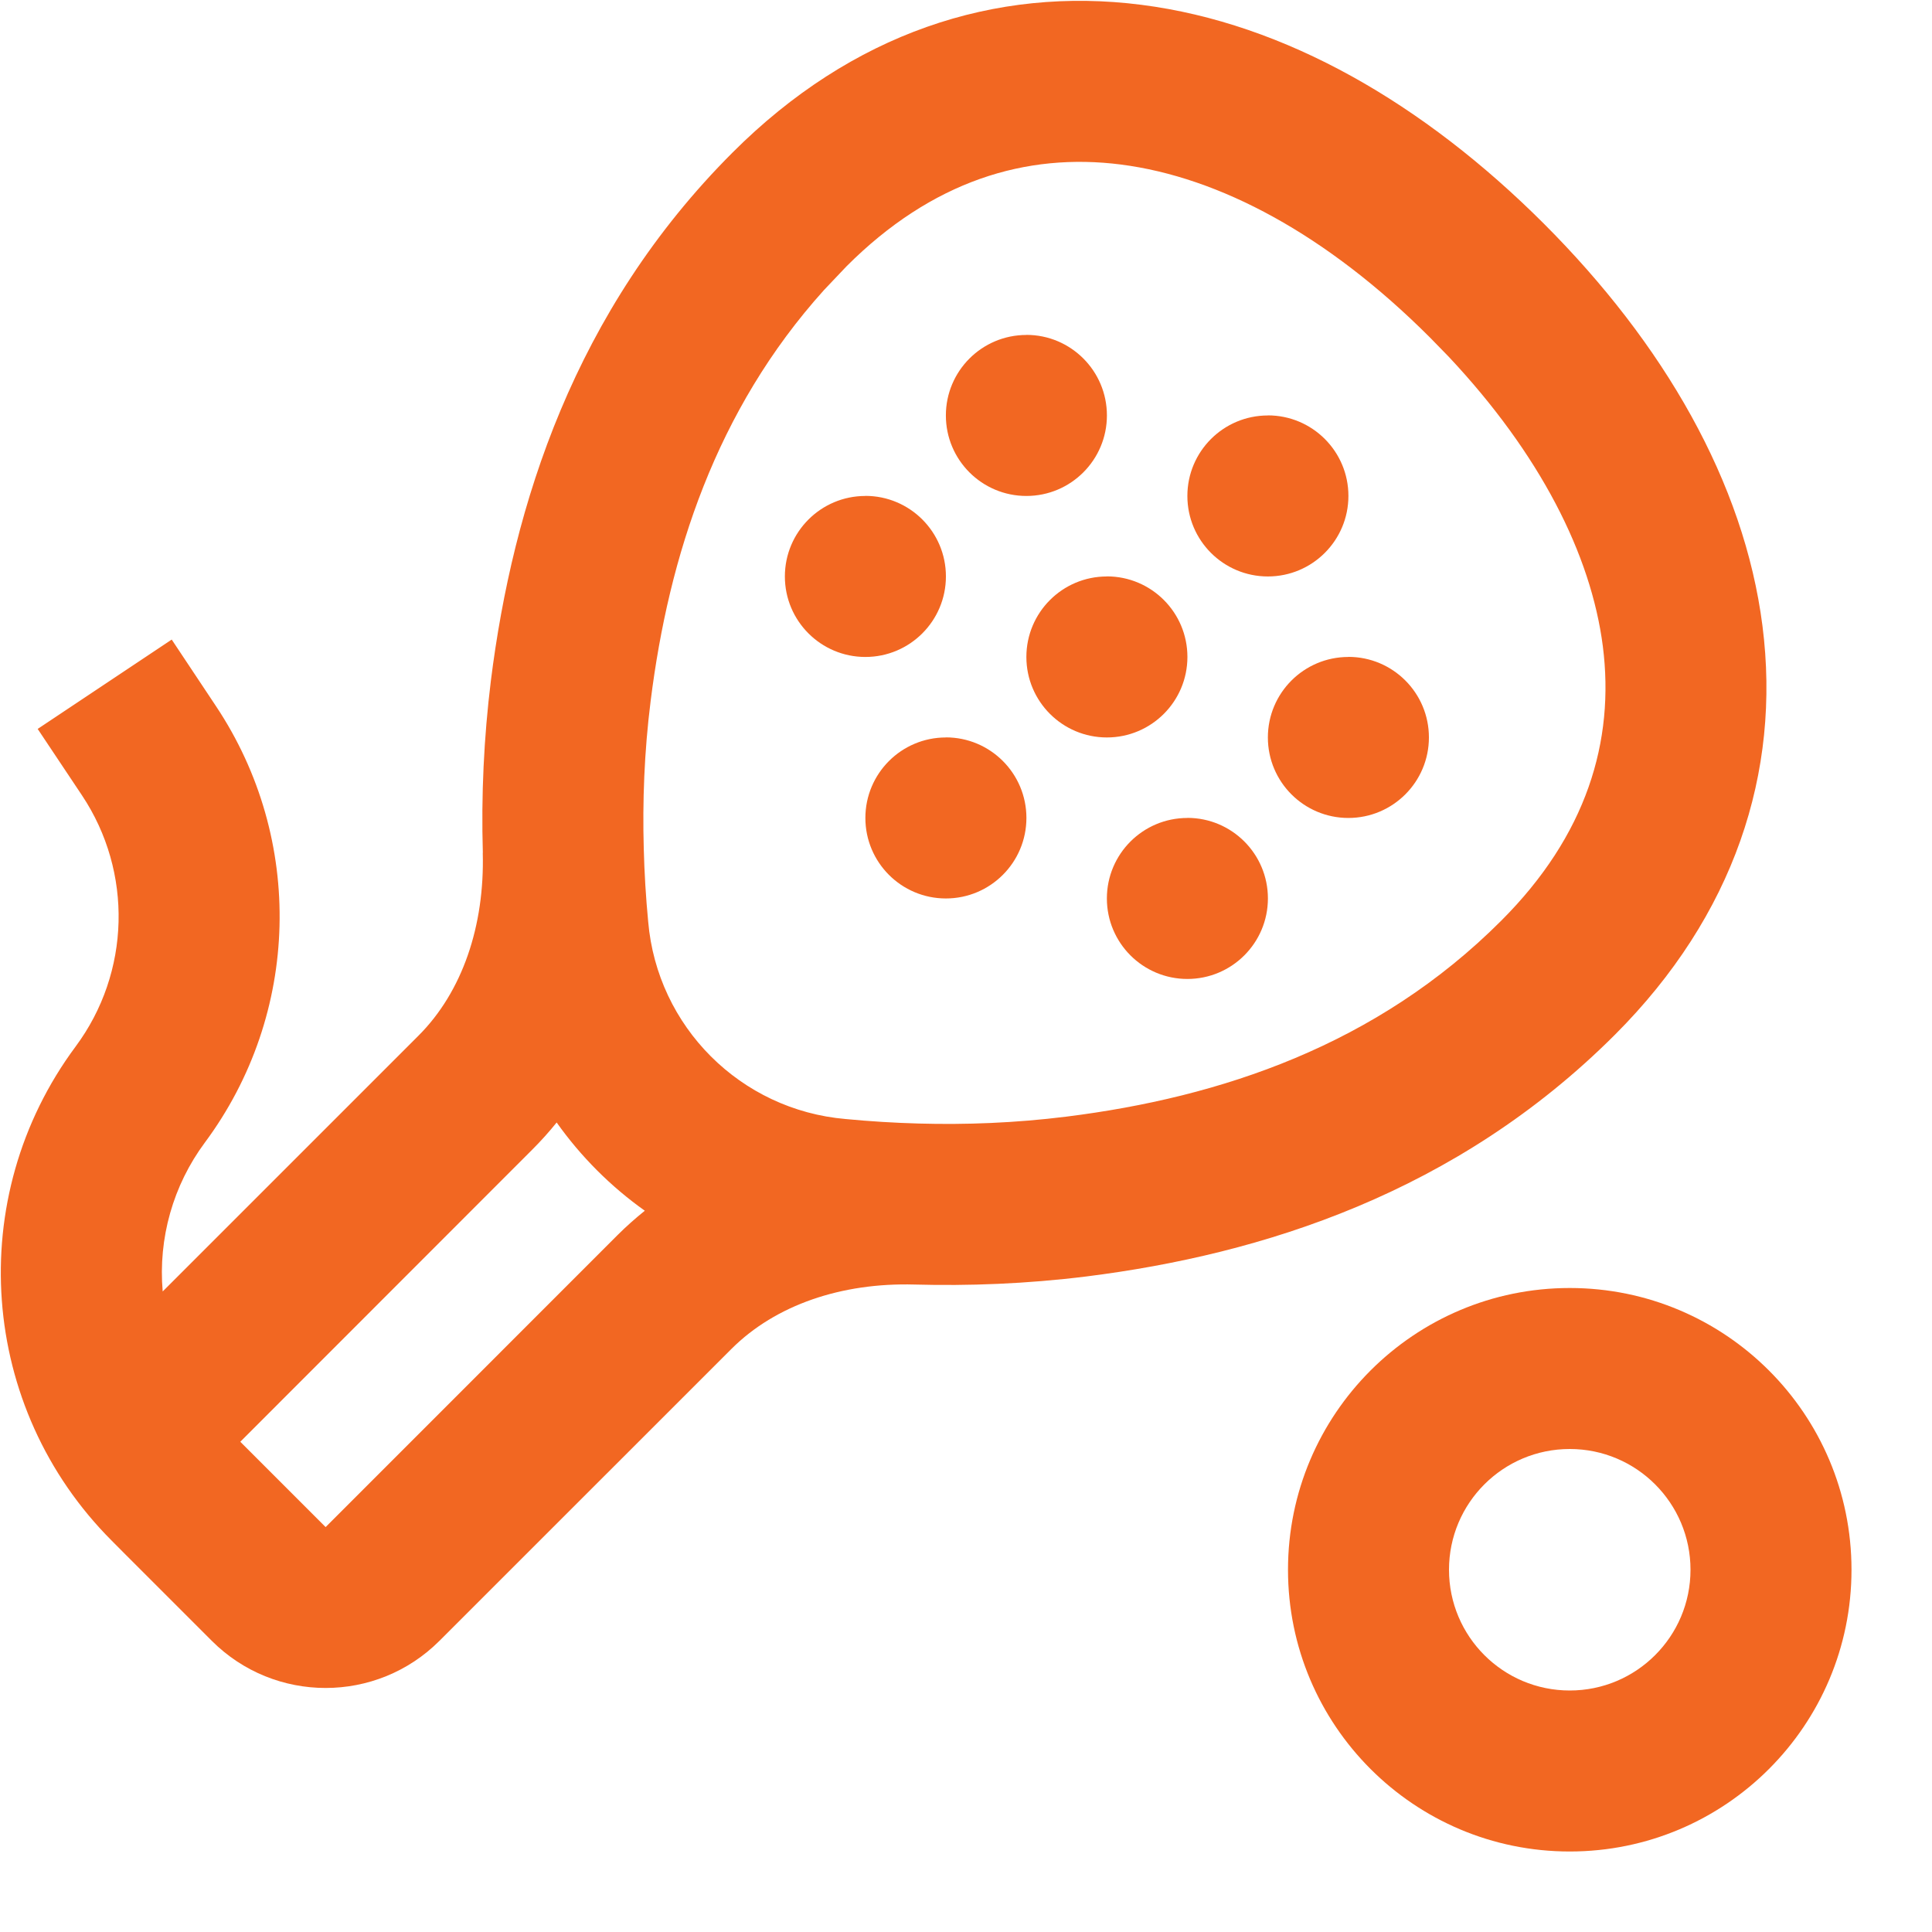
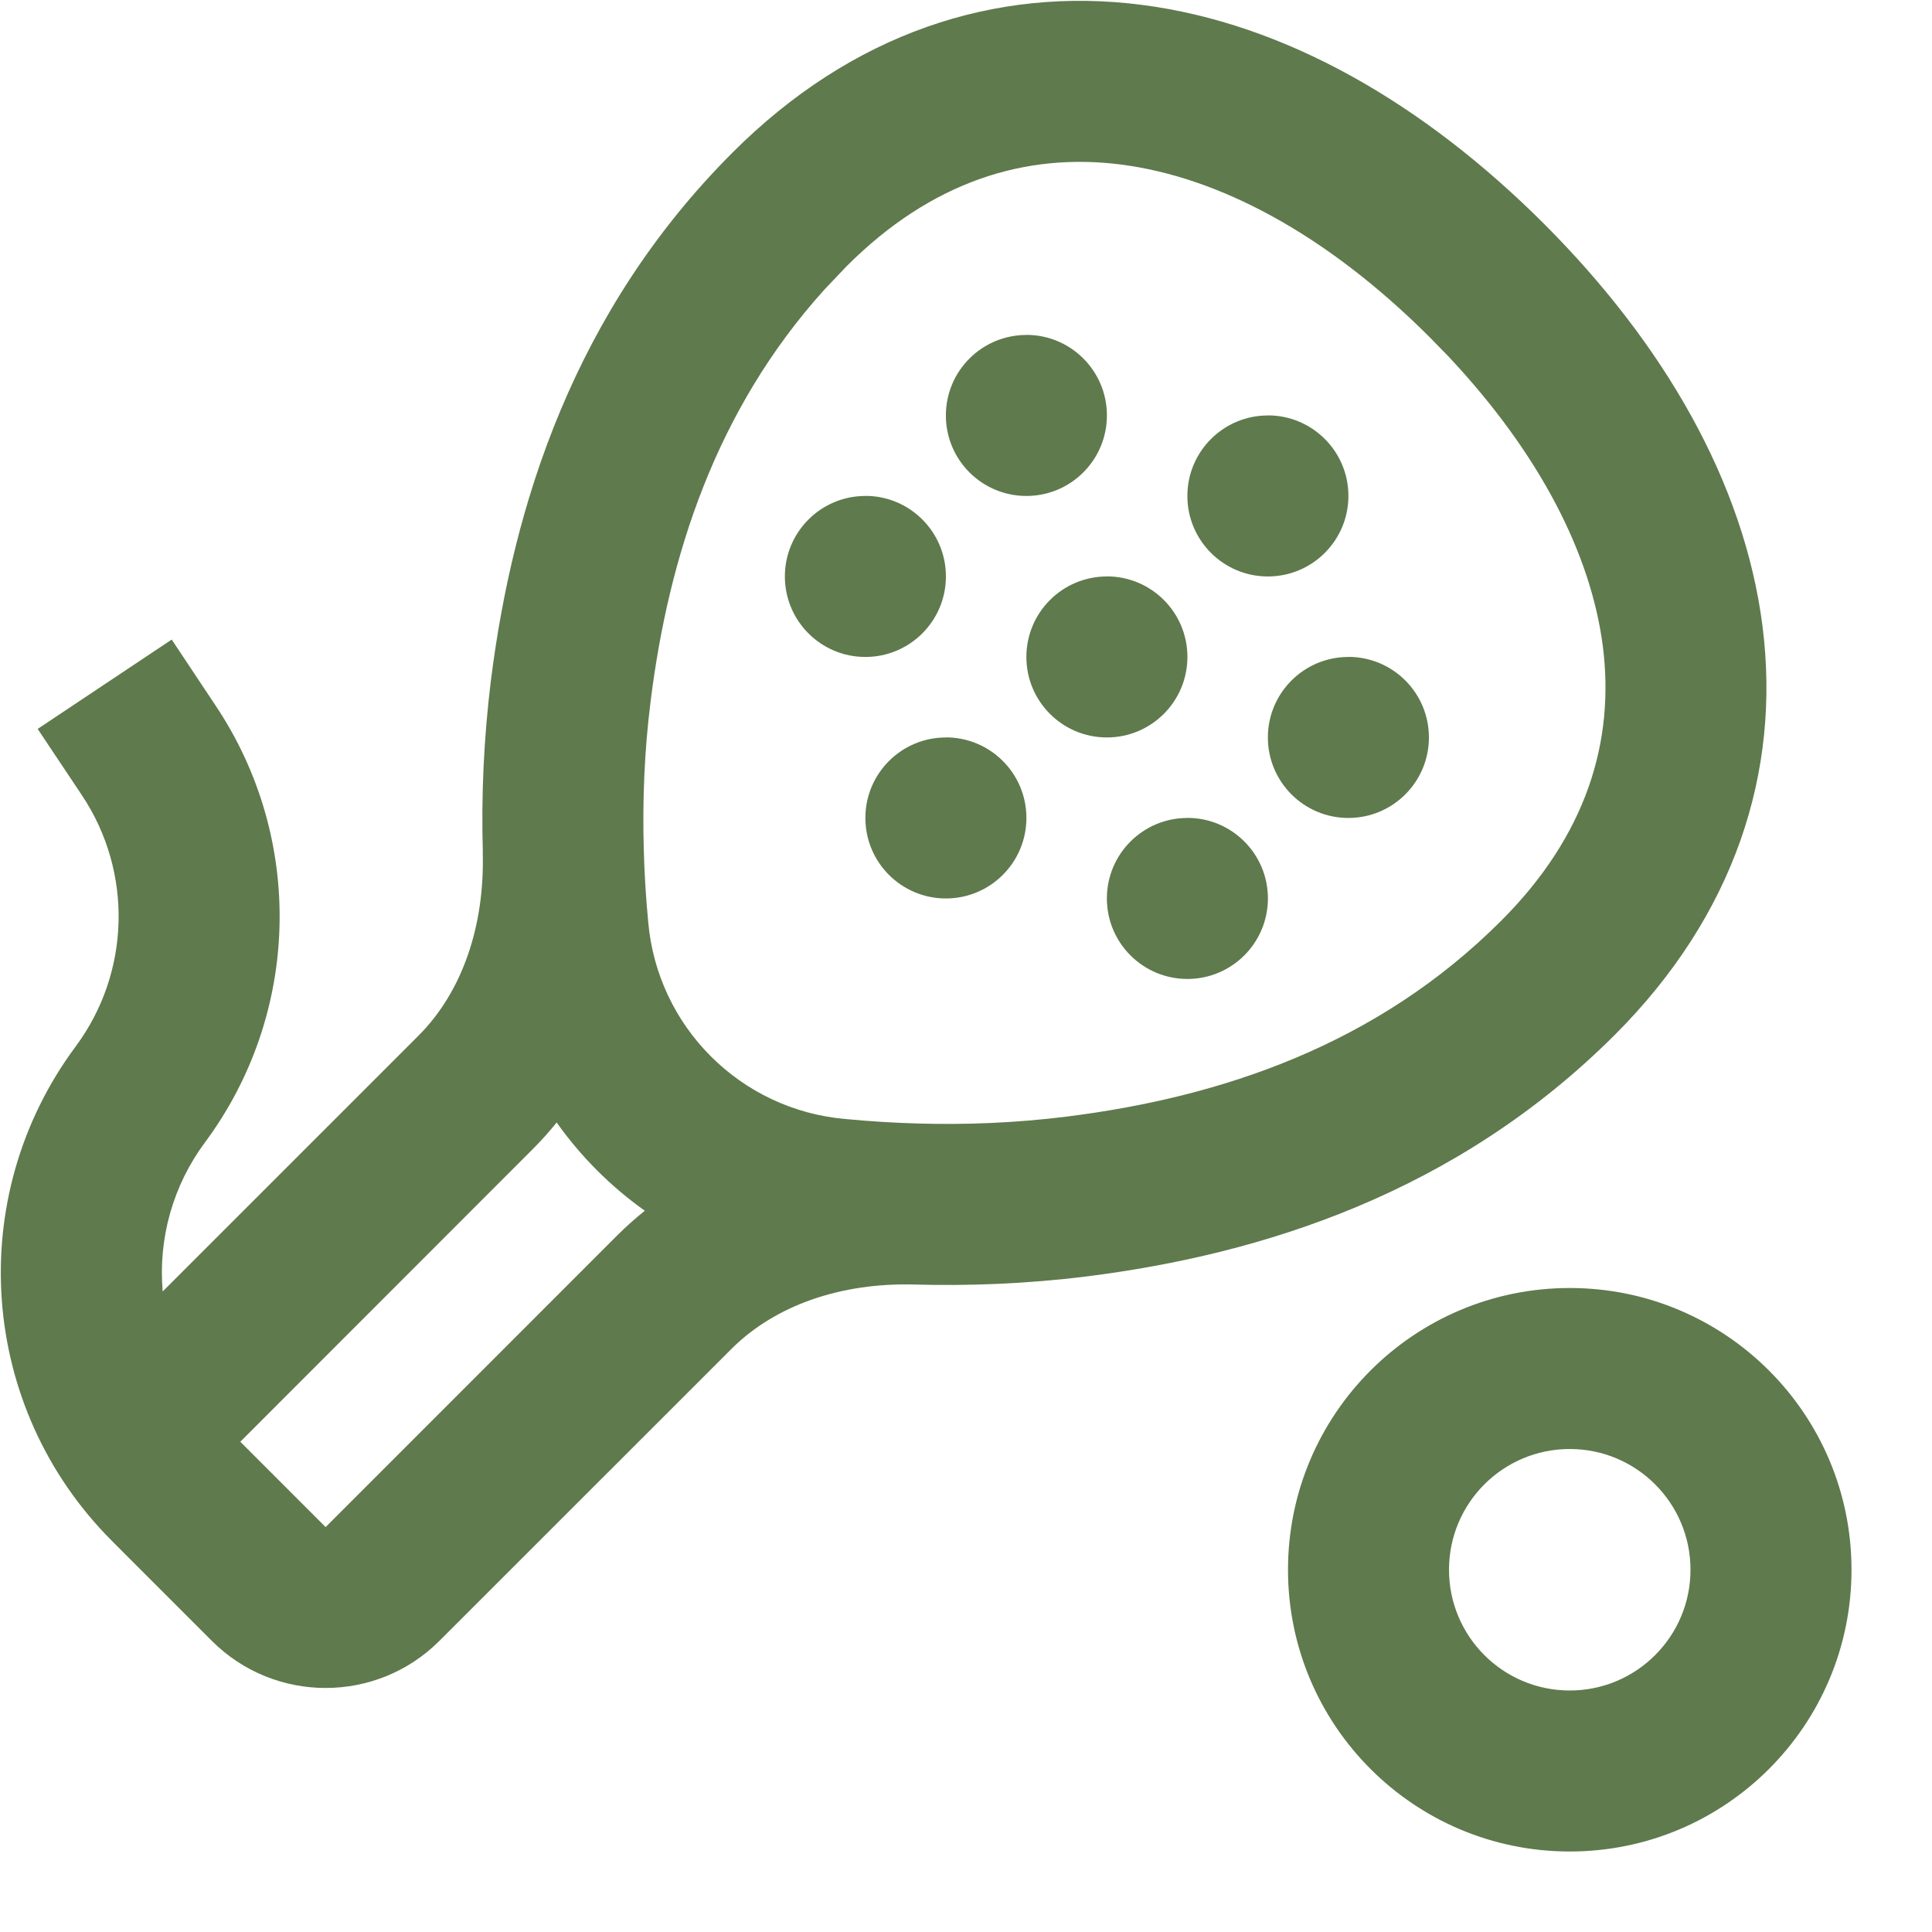
- <svg xmlns="http://www.w3.org/2000/svg" fill="#F26722" viewBox="0 0 24 24">
+ <svg xmlns="http://www.w3.org/2000/svg" fill="#5F7A4D" viewBox="0 0 24 24">
  <path fill="" d="M19.5 16a3.5 3.5 0 110 7 3.5 3.5 0 010-7zm0 2a1.5 1.5 0 100 3 1.5 1.5 0 000-3zm-4.75-7.84a1 1 0 110 2.001 1 1 0 010-2zm-3-1a1 1 0 110 2.001 1 1 0 010-2zm5-1a1 1 0 110 2.001 1 1 0 010-2zm-3-1a1 1 0 110 2.001 1 1 0 010-2zm-3-1a1 1 0 110 2.001 1 1 0 010-2zm5-1a1 1 0 110 2.001 1 1 0 010-2zm-3-1a1 1 0 110 2.001 1 1 0 010-2z" />
  <path fill="" d="M9.101 1.894C7.134 3.86 6.371 6.277 6.098 8.455a14.093 14.093 0 00-.1 2.139h-.001c.024.905-.252 1.726-.8 2.273l-3.176 3.176a2.71 2.71 0 01.524-1.85 4.711 4.711 0 00.138-5.421l-.55-.827-1.665 1.11.551.826a2.712 2.712 0 01-.08 3.12 4.711 4.711 0 00.451 6.14l.171.172.01.01 1.06 1.06a2 2 0 002.828 0l3.628-3.627c.548-.547 1.369-.824 2.273-.799.664.018 1.386-.007 2.14-.101 2.178-.274 4.595-1.036 6.562-3.003 1.476-1.477 2.065-3.254 1.832-5.078-.228-1.785-1.228-3.509-2.717-4.998C17.688 1.29 15.965.288 14.18.06c-1.824-.234-3.602.357-5.079 1.834zm-2.186 12.05c.301.424.671.795 1.095 1.096-.116.094-.23.194-.338.302L4.045 18.97l-1.06-1.06 3.627-3.629a4.19 4.19 0 00.303-.337zm7.01-11.9c1.22.156 2.558.868 3.838 2.148l.234.24c1.132 1.206 1.767 2.454 1.914 3.596.15 1.18-.202 2.35-1.263 3.41-1.547 1.548-3.485 2.193-5.399 2.433-.64.08-1.258.102-1.834.086a13.349 13.349 0 01-.91-.056 2.692 2.692 0 01-2.453-2.452 12.971 12.971 0 01-.055-.91c-.016-.576.005-1.195.086-1.835.225-1.793.807-3.607 2.153-5.101l.28-.295c1.06-1.061 2.23-1.415 3.41-1.264z" />
</svg>
